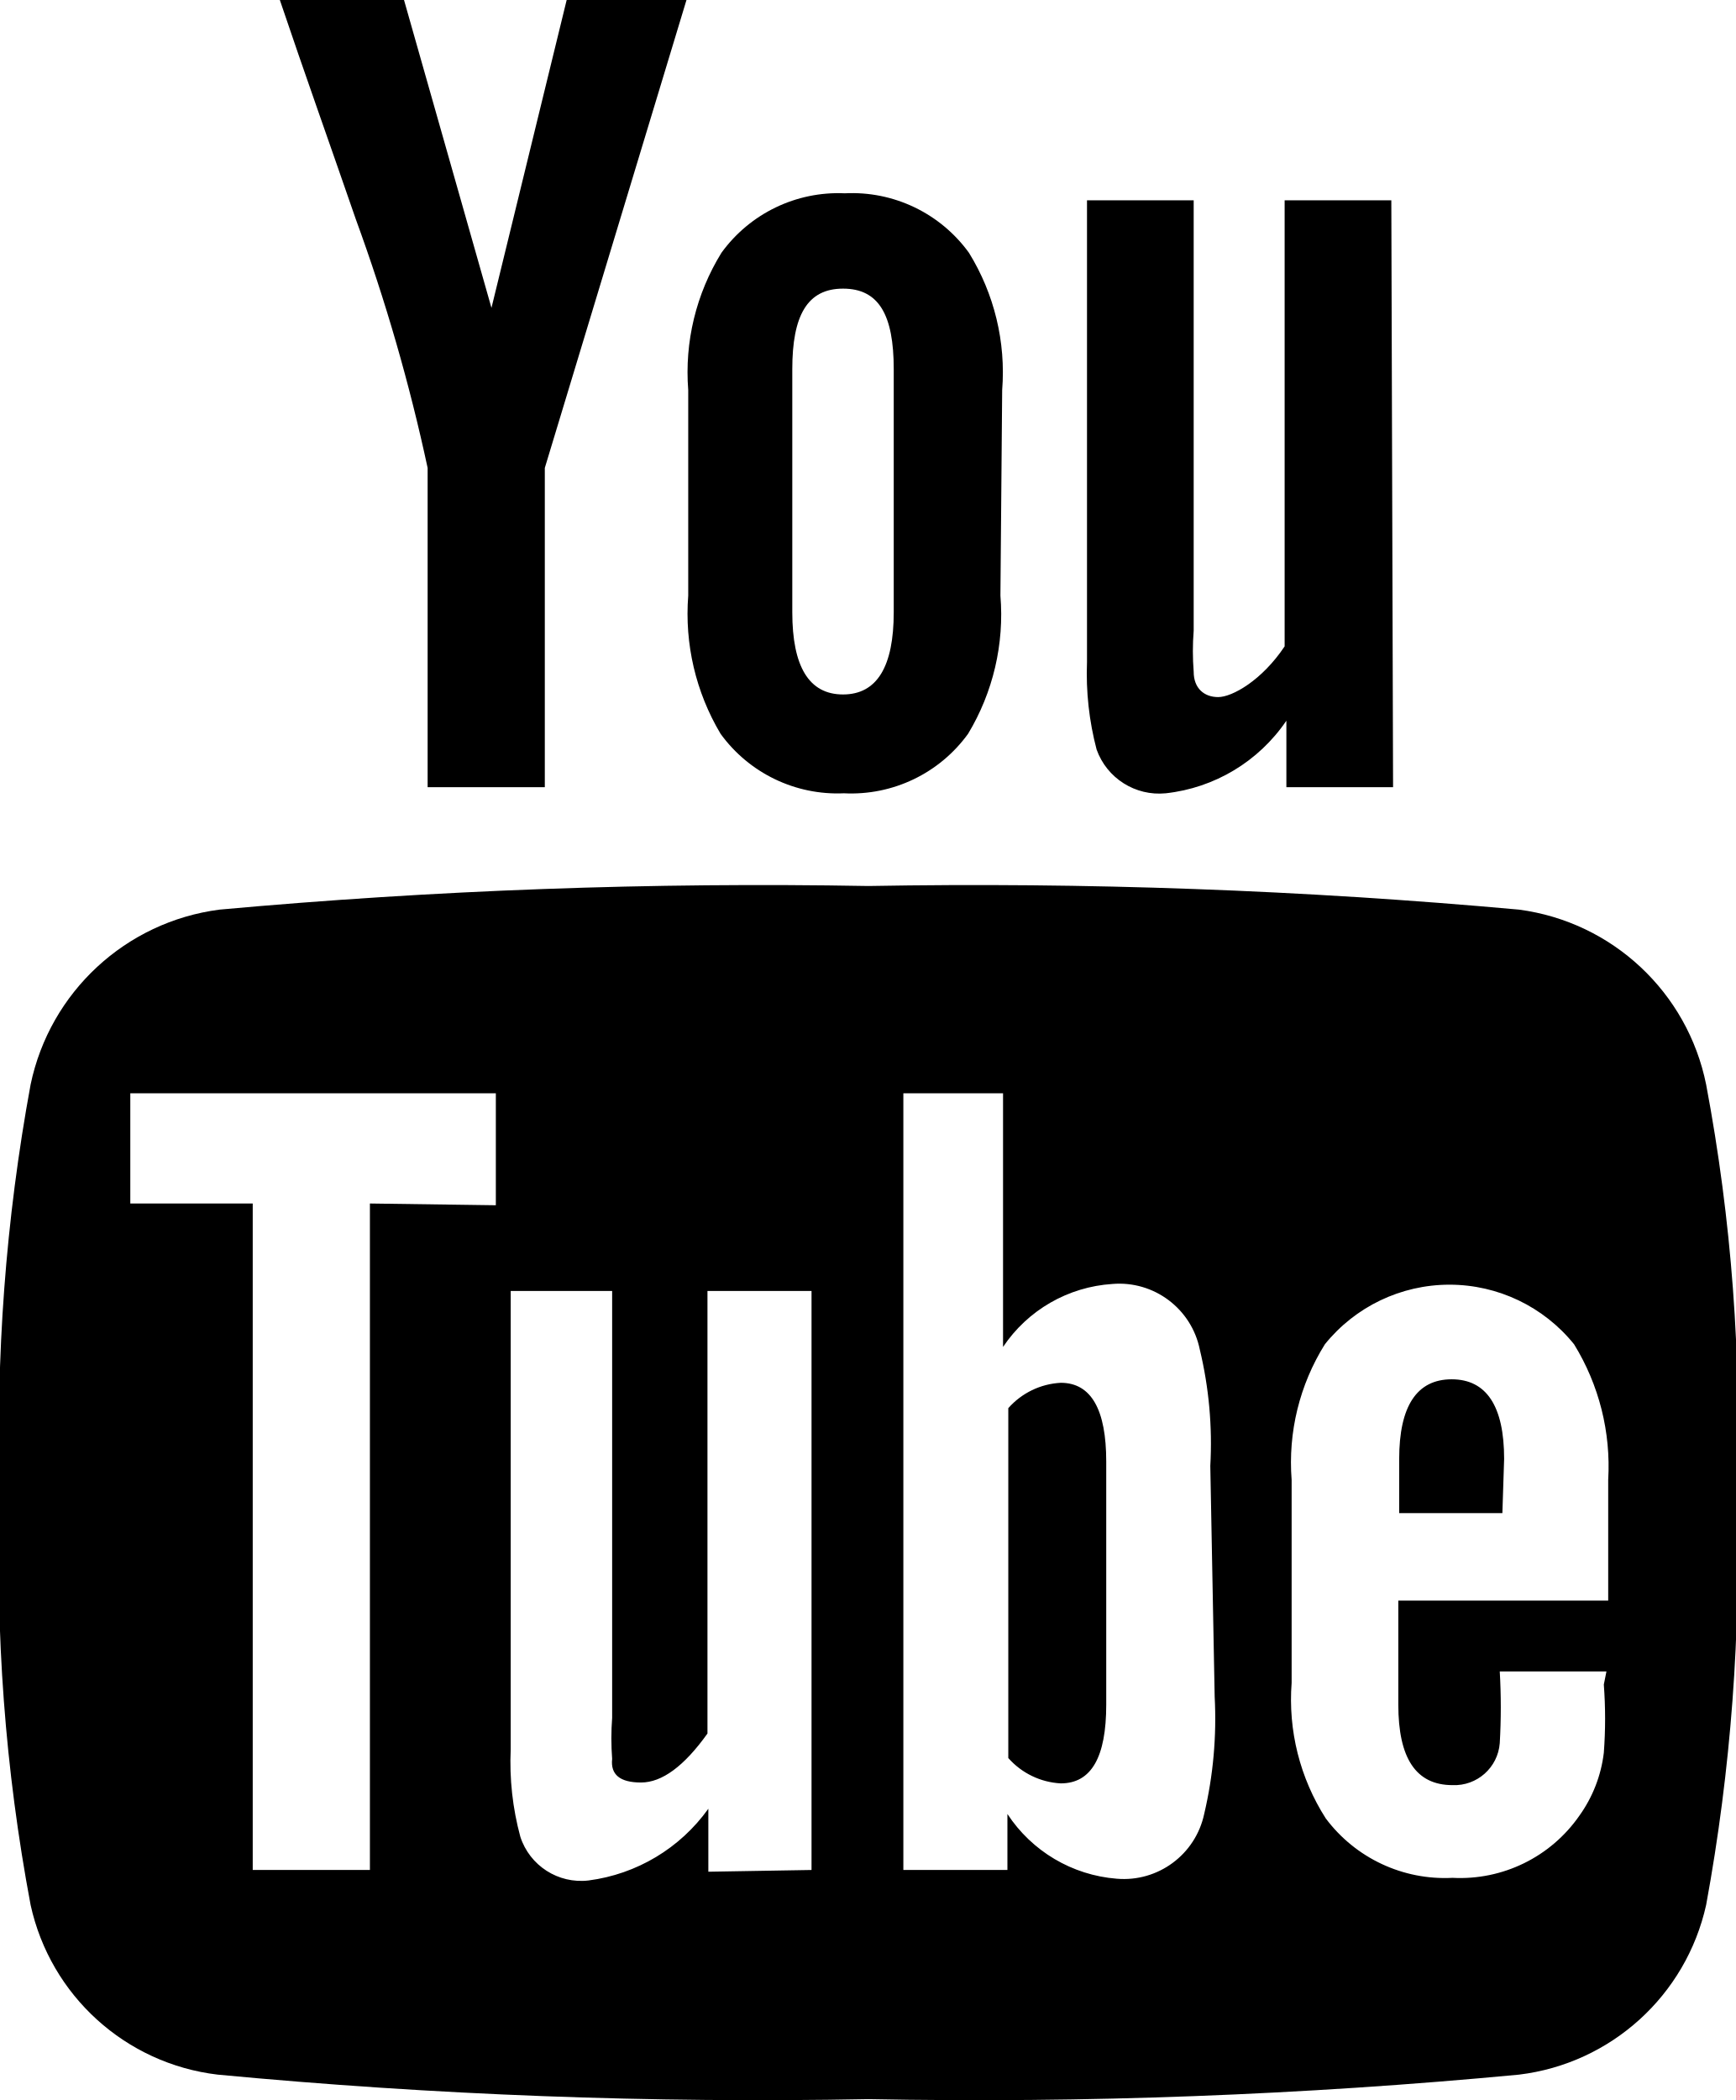
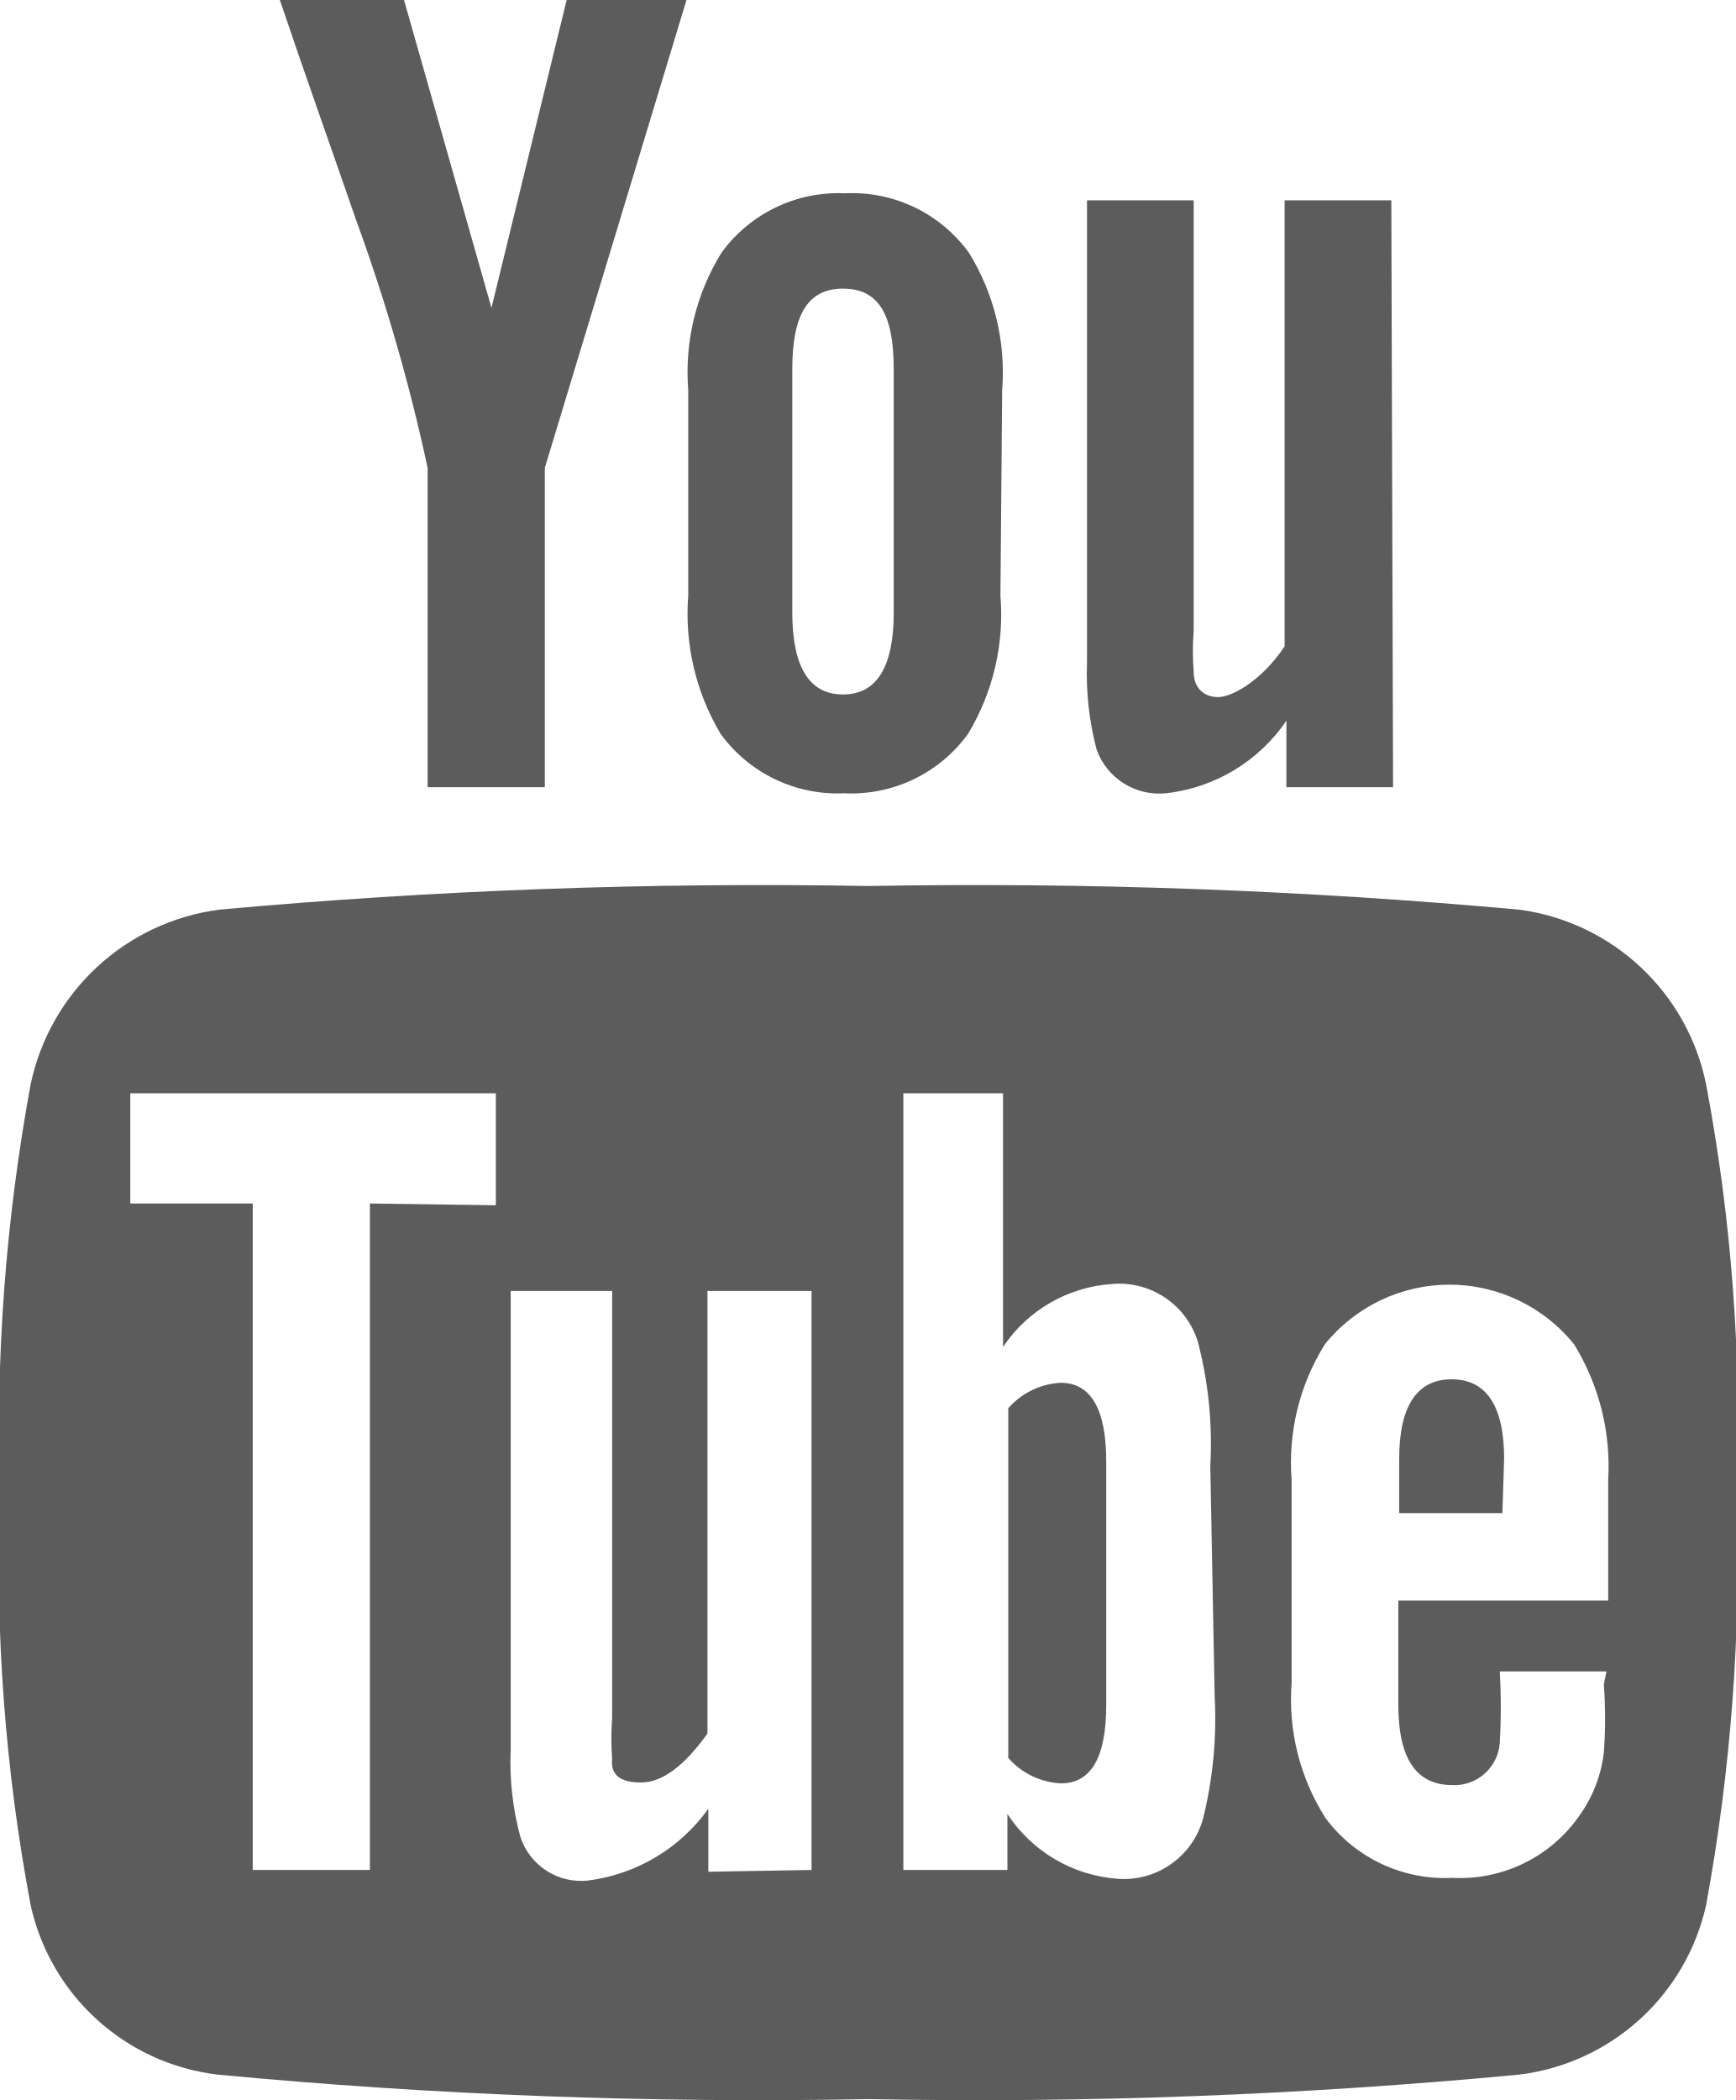
<svg xmlns="http://www.w3.org/2000/svg" width="19.85" height="24.01" viewBox="0 0 19.85 24.01">
-   <path d="M19.51,21.78a2.5,2.5,0,0,1-2.14,1.94A65.6,65.6,0,0,1,9.93,24a65.6,65.6,0,0,1-7.44-.28A2.49,2.49,0,0,1,.35,21.78,21.11,21.11,0,0,1,0,17.09a21.87,21.87,0,0,1,.35-4.69,2.54,2.54,0,0,1,2.16-2,68.43,68.43,0,0,1,7.42-.27,68.81,68.81,0,0,1,7.44.27,2.52,2.52,0,0,1,2.14,2,21.05,21.05,0,0,1,.35,4.69A21.93,21.93,0,0,1,19.51,21.78Zm-13.84-8V12.5H1.49v1.26H2.89v7.62H4.23V13.76ZM7.85,0,6.23,5.35V9H4.89V5.35a21.28,21.28,0,0,0-.82-2.84C3.78,1.67,3.48.83,3.2,0H4.62l1,3.52L6.48,0ZM9.28,21.38V14.76H8.09v5.06q-.4.56-.76.56T7,20.11a3.14,3.14,0,0,1,0-.47V14.76H5.84V20a3.26,3.26,0,0,0,.11,1,.73.73,0,0,0,.78.5,2,2,0,0,0,1.37-.82v.72ZM11.44,6.81a2.64,2.64,0,0,1-.37,1.58,1.65,1.65,0,0,1-1.42.68,1.65,1.65,0,0,1-1.41-.68,2.68,2.68,0,0,1-.37-1.58V4.46a2.6,2.6,0,0,1,.38-1.57,1.65,1.65,0,0,1,1.41-.68,1.65,1.65,0,0,1,1.42.68,2.6,2.6,0,0,1,.38,1.57ZM10.22,4.22c0-.62-.17-.92-.58-.92s-.58.31-.58.92V7c0,.62.19.94.58.94s.58-.32.58-.94Zm3.62,12.54a4.59,4.59,0,0,0-.12-1.33.94.94,0,0,0-1-.75,1.63,1.63,0,0,0-1.25.72V12.5H10.33v8.88h1.19v-.64a1.65,1.65,0,0,0,1.25.74.94.94,0,0,0,1-.74,4.75,4.75,0,0,0,.12-1.34Zm-1.19,2.73c0,.6-.17.9-.52.9a.86.86,0,0,1-.6-.29v-4a.86.86,0,0,1,.6-.29c.35,0,.52.31.52.9ZM15.93,9H14.71V8.24a1.92,1.92,0,0,1-1.38.83.76.76,0,0,1-.79-.5,3.41,3.41,0,0,1-.11-1V2.29h1.22V7.21a3,3,0,0,0,0,.47c0,.19.12.29.28.29s.5-.19.76-.58V2.29h1.22Zm2.44,10.11H17.15a7.12,7.12,0,0,1,0,.82.52.52,0,0,1-.54.48c-.42,0-.62-.31-.62-.92V18.3h2.4V16.92A2.66,2.66,0,0,0,18,15.37a1.83,1.83,0,0,0-2.85,0,2.55,2.55,0,0,0-.38,1.55v2.32a2.52,2.52,0,0,0,.39,1.55,1.7,1.7,0,0,0,1.45.68,1.66,1.66,0,0,0,1.45-.71,1.55,1.55,0,0,0,.28-.72,5.21,5.21,0,0,0,0-.78ZM17.18,17.3H16v-.62c0-.6.2-.91.6-.91s.6.31.6.91Z" />
+   <path style="fill:#5c5c5c;" d="M19.51,21.78a2.5,2.5,0,0,1-2.14,1.94A65.6,65.6,0,0,1,9.93,24a65.6,65.6,0,0,1-7.44-.28A2.49,2.49,0,0,1,.35,21.78,21.11,21.11,0,0,1,0,17.09a21.87,21.87,0,0,1,.35-4.69,2.54,2.54,0,0,1,2.16-2,68.43,68.43,0,0,1,7.42-.27,68.81,68.81,0,0,1,7.44.27,2.52,2.52,0,0,1,2.14,2,21.05,21.05,0,0,1,.35,4.69A21.93,21.93,0,0,1,19.51,21.78Zm-13.84-8V12.5H1.49v1.26H2.89v7.62H4.23V13.76ZM7.85,0,6.23,5.35V9H4.89V5.35a21.28,21.28,0,0,0-.82-2.84C3.78,1.67,3.48.83,3.2,0H4.62l1,3.52L6.48,0ZM9.28,21.38V14.76H8.09v5.06q-.4.56-.76.56T7,20.11a3.14,3.14,0,0,1,0-.47V14.76H5.84V20a3.26,3.26,0,0,0,.11,1,.73.73,0,0,0,.78.5,2,2,0,0,0,1.37-.82v.72ZM11.44,6.81a2.64,2.64,0,0,1-.37,1.58,1.65,1.65,0,0,1-1.42.68,1.65,1.65,0,0,1-1.41-.68,2.68,2.68,0,0,1-.37-1.58V4.46a2.6,2.6,0,0,1,.38-1.57,1.65,1.65,0,0,1,1.41-.68,1.65,1.65,0,0,1,1.42.68,2.6,2.6,0,0,1,.38,1.57ZM10.22,4.22c0-.62-.17-.92-.58-.92s-.58.31-.58.92V7c0,.62.19.94.58.94s.58-.32.58-.94Zm3.62,12.54a4.59,4.59,0,0,0-.12-1.33.94.94,0,0,0-1-.75,1.63,1.63,0,0,0-1.25.72V12.5H10.33v8.88h1.19v-.64a1.65,1.65,0,0,0,1.25.74.94.94,0,0,0,1-.74,4.75,4.75,0,0,0,.12-1.34Zm-1.19,2.73c0,.6-.17.9-.52.9a.86.86,0,0,1-.6-.29v-4a.86.86,0,0,1,.6-.29c.35,0,.52.31.52.9ZM15.93,9H14.71V8.24a1.92,1.92,0,0,1-1.38.83.76.76,0,0,1-.79-.5,3.41,3.41,0,0,1-.11-1V2.29h1.22V7.21a3,3,0,0,0,0,.47c0,.19.12.29.28.29s.5-.19.76-.58V2.29h1.22Zm2.44,10.11H17.15a7.12,7.12,0,0,1,0,.82.52.52,0,0,1-.54.48c-.42,0-.62-.31-.62-.92V18.3h2.4V16.92A2.66,2.66,0,0,0,18,15.37a1.83,1.83,0,0,0-2.85,0,2.55,2.55,0,0,0-.38,1.55v2.32a2.52,2.52,0,0,0,.39,1.55,1.7,1.7,0,0,0,1.45.68,1.66,1.66,0,0,0,1.45-.71,1.55,1.55,0,0,0,.28-.72,5.21,5.21,0,0,0,0-.78ZM17.18,17.3H16v-.62c0-.6.2-.91.6-.91s.6.31.6.91Z" />
</svg>
